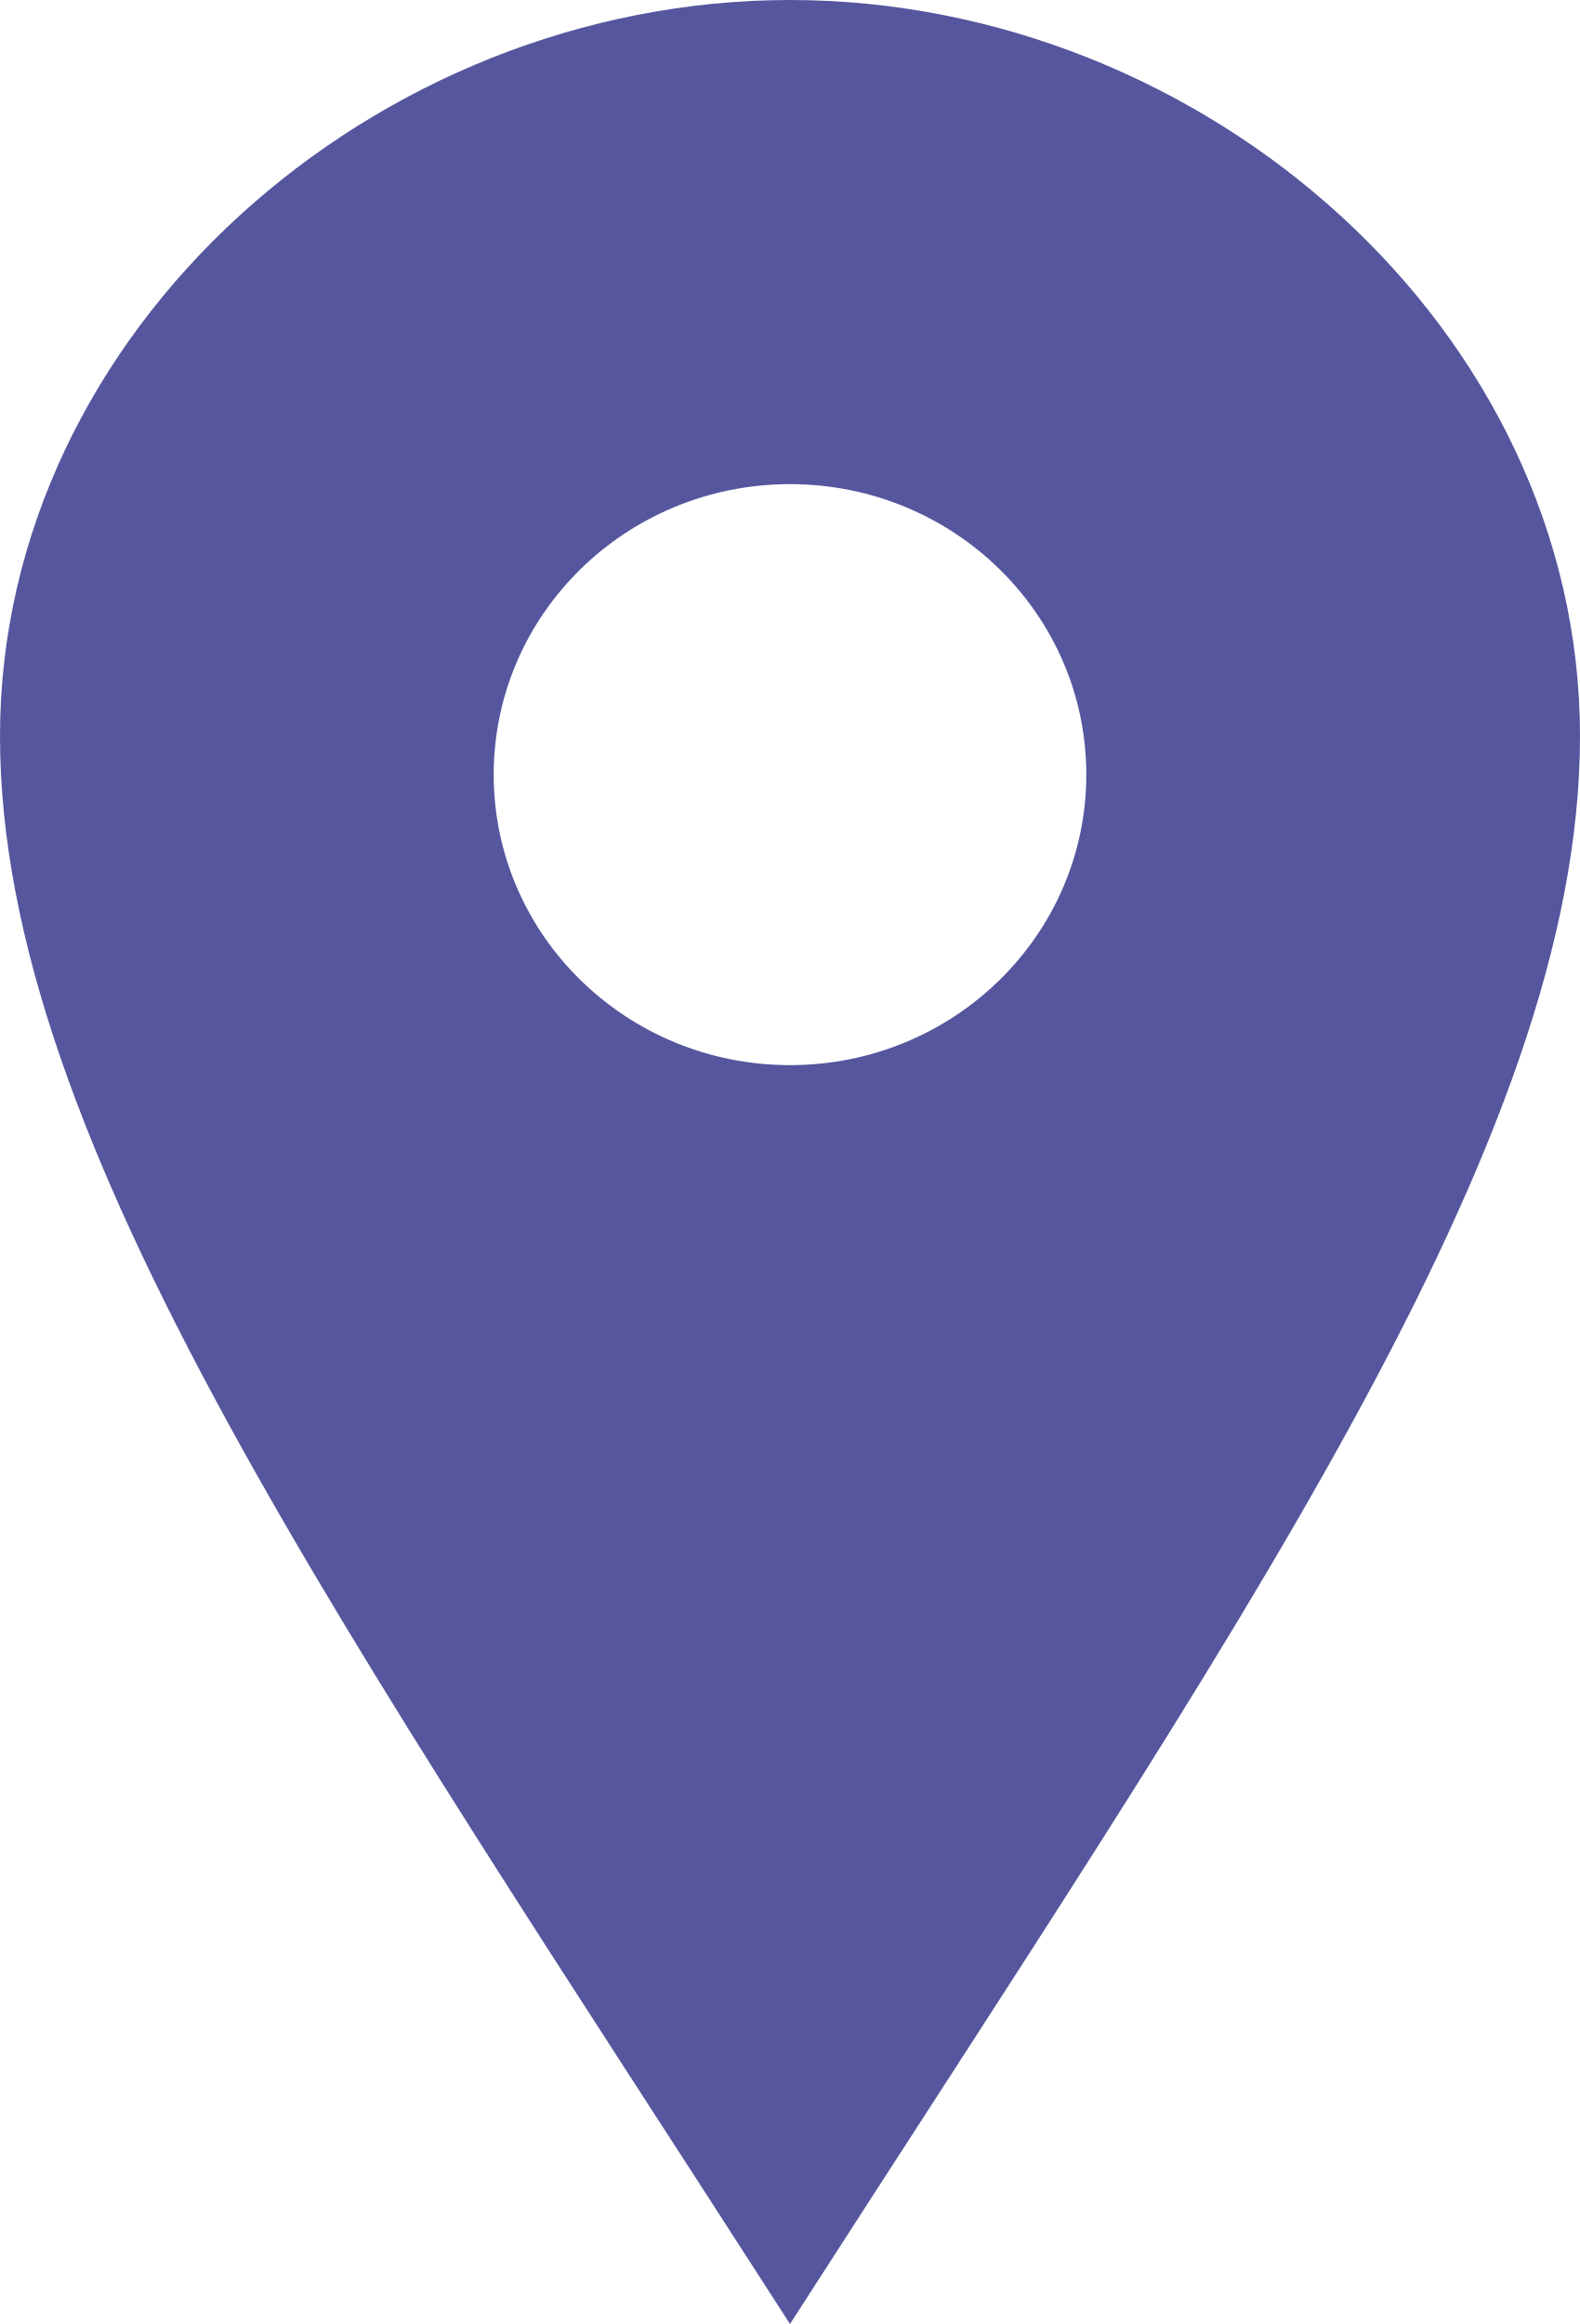
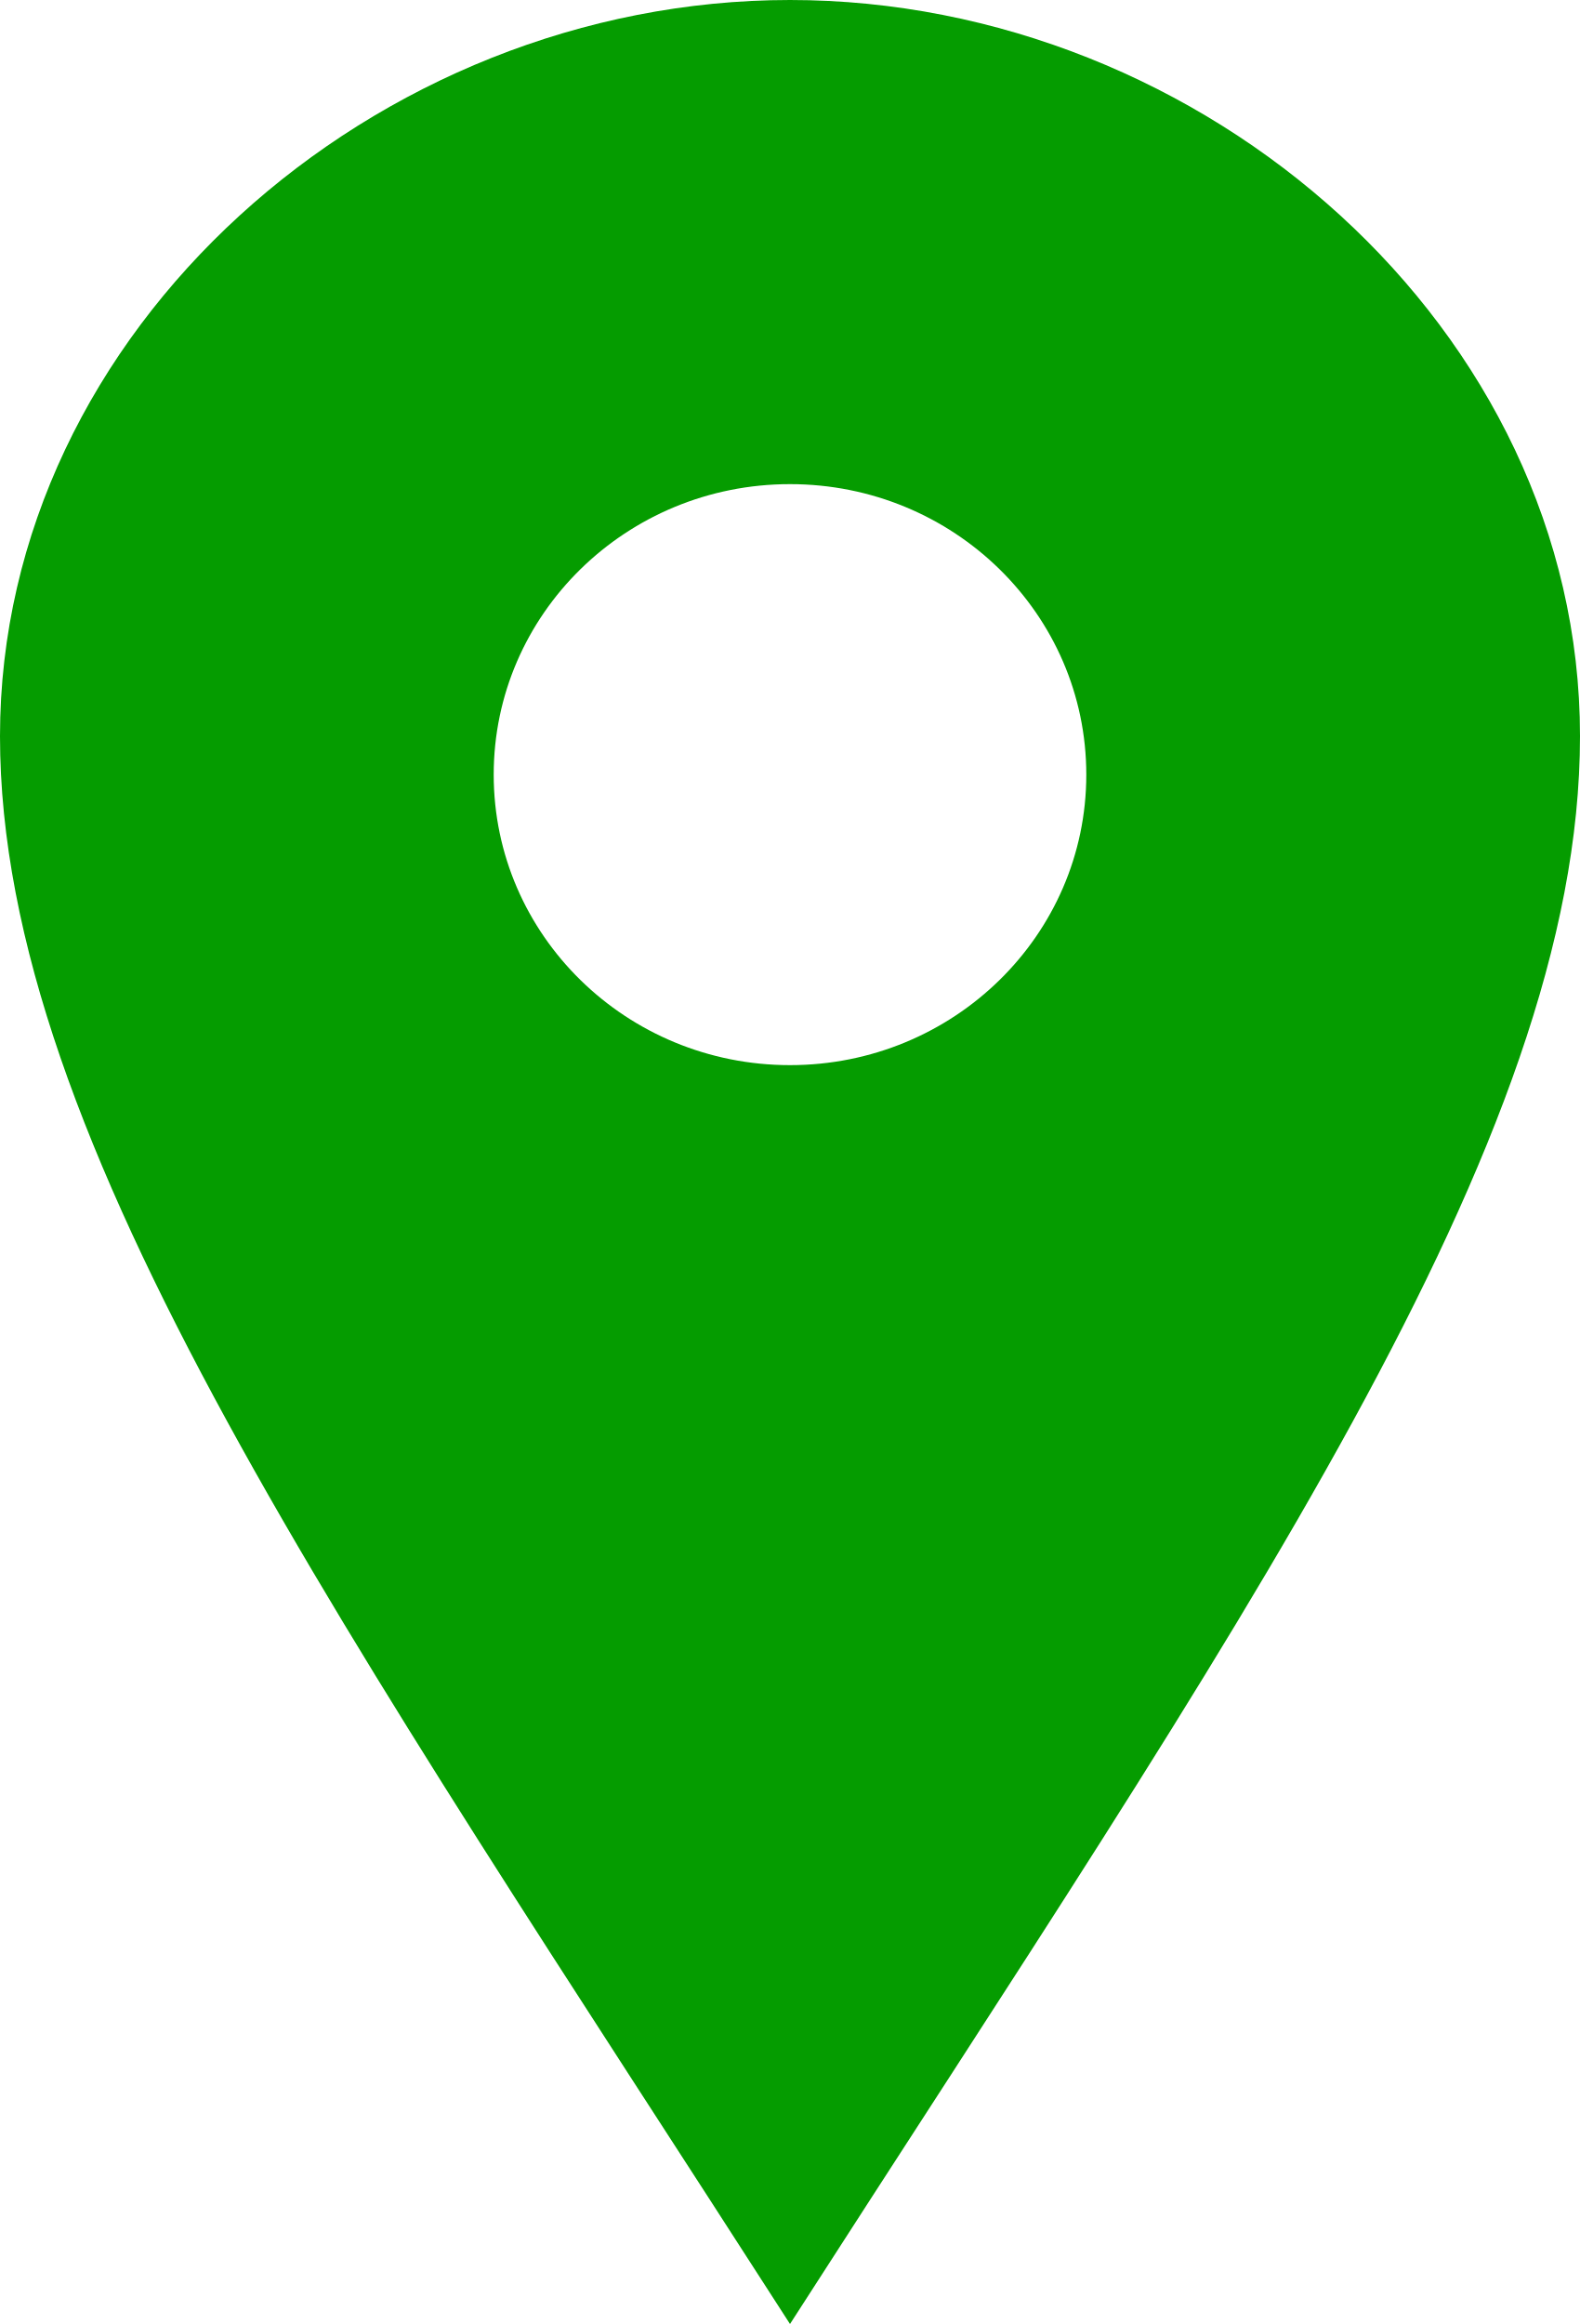
<svg xmlns="http://www.w3.org/2000/svg" width="17" height="25" viewBox="0 0 17 25" fill="none">
-   <path d="M8.5 0C4.04 0 0 3.545 0 7.919C0 12.292 3.686 17.512 8.5 25C13.314 17.512 17 12.292 17 7.919C17 3.545 12.961 0 8.5 0ZM8.5 11.458C6.739 11.458 5.312 10.059 5.312 8.333C5.312 6.607 6.739 5.208 8.5 5.208C10.261 5.208 11.688 6.607 11.688 8.333C11.688 10.059 10.261 11.458 8.5 11.458Z" fill="#55569E" />
+   <path d="M8.5 0C4.04 0 0 3.545 0 7.919C0 12.292 3.686 17.512 8.5 25C13.314 17.512 17 12.292 17 7.919C17 3.545 12.961 0 8.5 0ZM8.5 11.458C6.739 11.458 5.312 10.059 5.312 8.333C5.312 6.607 6.739 5.208 8.5 5.208C10.261 5.208 11.688 6.607 11.688 8.333C11.688 10.059 10.261 11.458 8.5 11.458Z" fill="#059c00" />
</svg>
